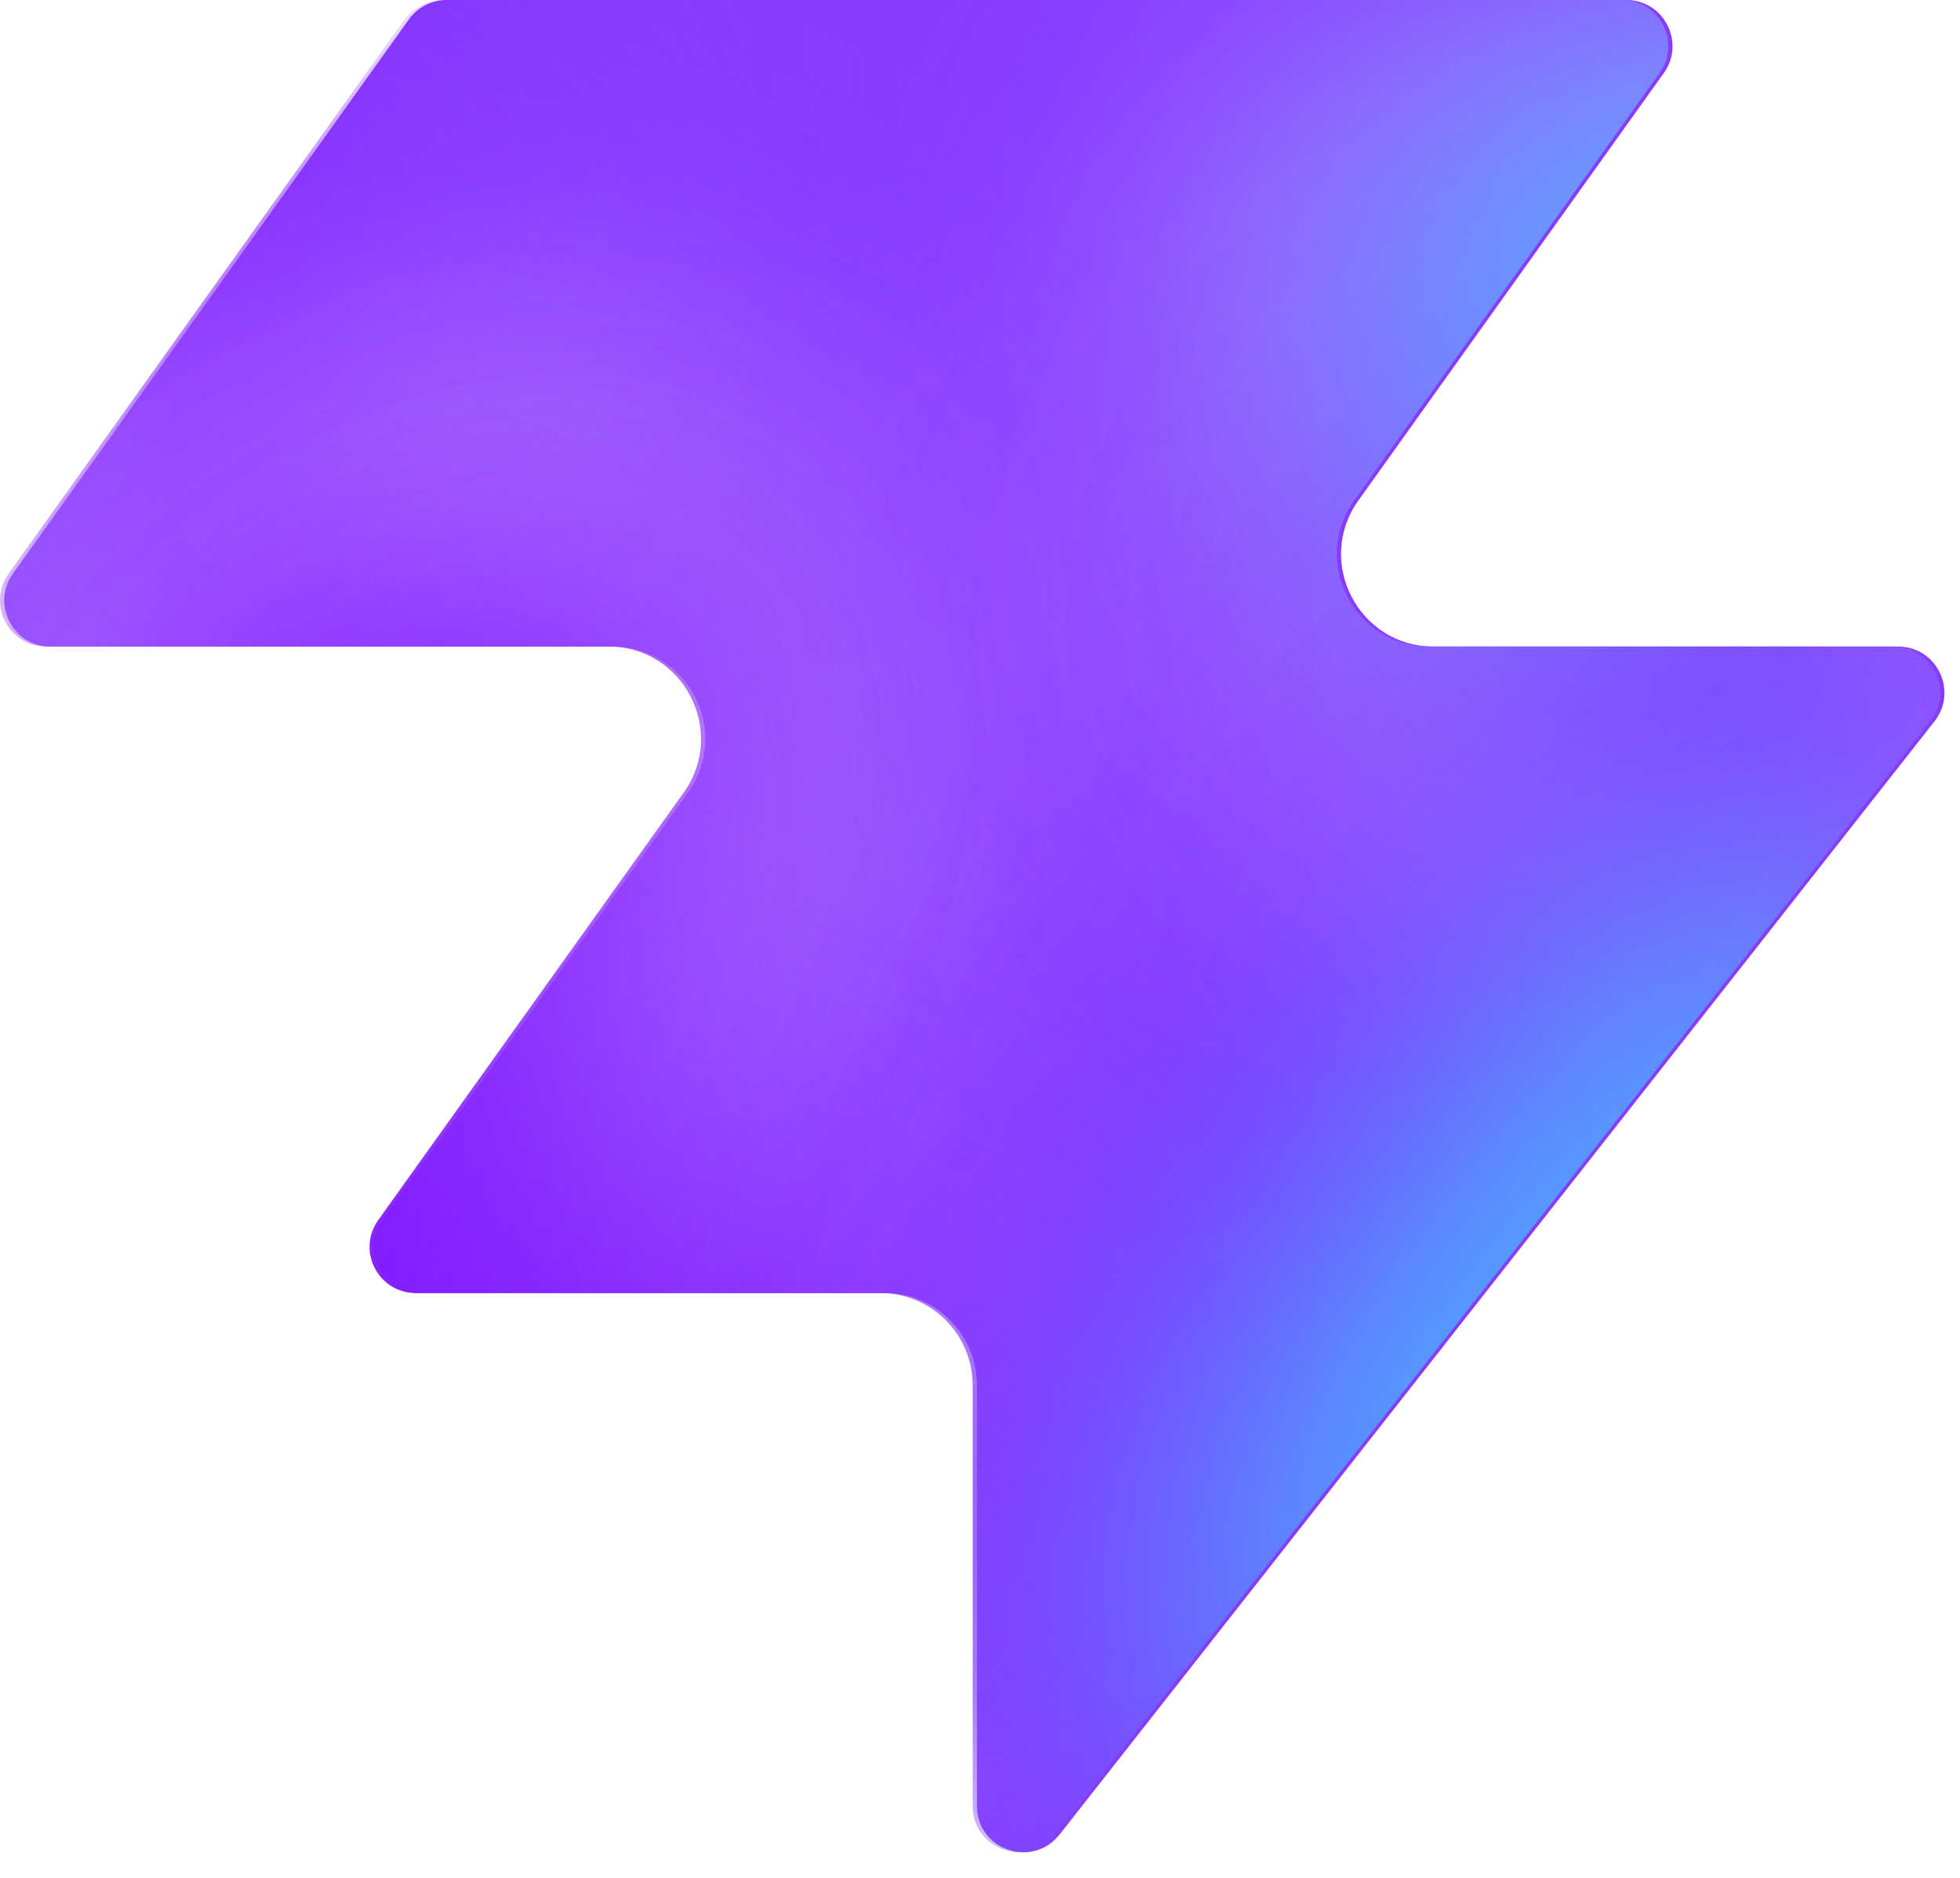
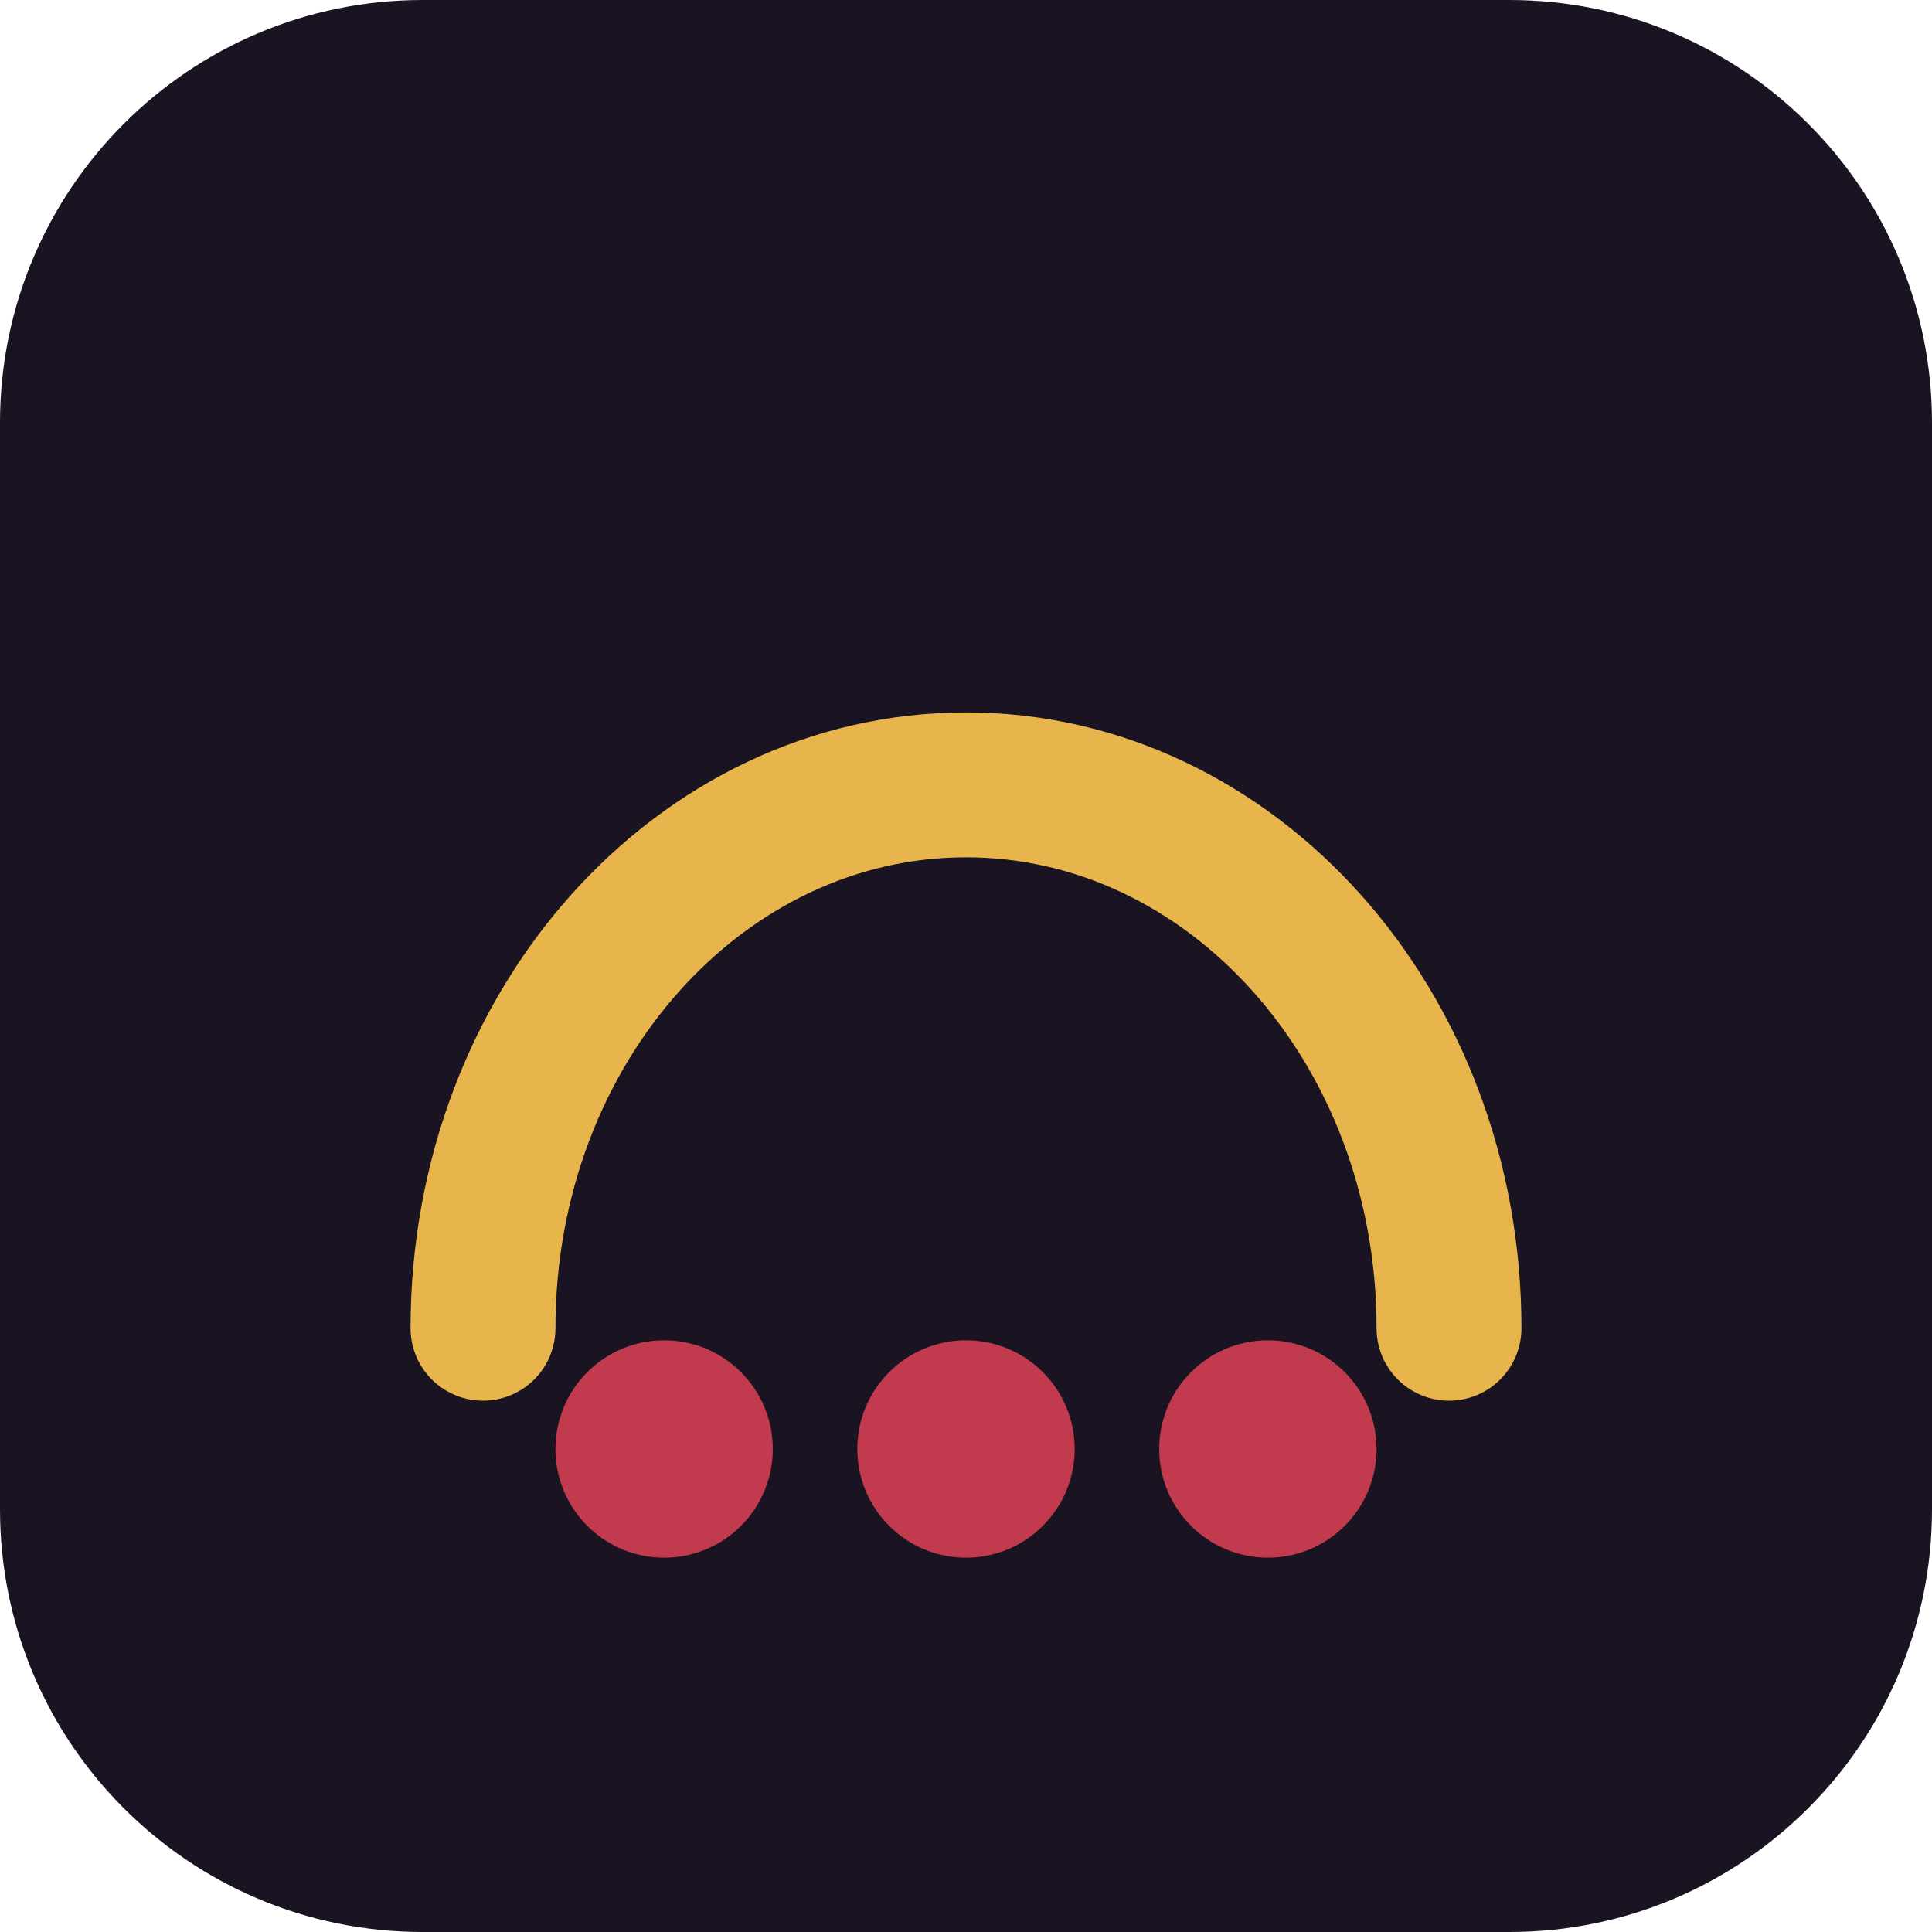
- <svg xmlns="http://www.w3.org/2000/svg" width="48" height="46" fill="none" viewBox="0 0 48 46">
-   <path fill="#863bff" d="M25.946 44.938c-.664.845-2.021.375-2.021-.698V33.937a2.26 2.26 0 0 0-2.262-2.262H10.287c-.92 0-1.456-1.04-.92-1.788l7.48-10.471c1.07-1.497 0-3.578-1.842-3.578H1.237c-.92 0-1.456-1.04-.92-1.788L10.013.474c.214-.297.556-.474.92-.474h28.894c.92 0 1.456 1.04.92 1.788l-7.48 10.471c-1.07 1.498 0 3.579 1.842 3.579h11.377c.943 0 1.473 1.088.89 1.83L25.947 44.94z" style="fill:#863bff;fill:color(display-p3 .525 .23 1);fill-opacity:1" />
-   <mask id="a" width="48" height="46" x="0" y="0" maskUnits="userSpaceOnUse" style="mask-type:alpha">
-     <path fill="#000" d="M25.842 44.938c-.664.844-2.021.375-2.021-.698V33.937a2.26 2.26 0 0 0-2.262-2.262H10.183c-.92 0-1.456-1.04-.92-1.788l7.48-10.471c1.07-1.498 0-3.579-1.842-3.579H1.133c-.92 0-1.456-1.04-.92-1.787L9.91.473c.214-.297.556-.474.92-.474h28.894c.92 0 1.456 1.04.92 1.788l-7.48 10.471c-1.07 1.498 0 3.578 1.842 3.578h11.377c.943 0 1.473 1.088.89 1.832L25.843 44.94z" style="fill:#000;fill-opacity:1" />
-   </mask>
-   <g mask="url(#a)">
-     <g filter="url(#b)">
-       <ellipse cx="5.508" cy="14.704" fill="#ede6ff" rx="5.508" ry="14.704" style="fill:#ede6ff;fill:color(display-p3 .927 .903 1);fill-opacity:1" transform="matrix(.00324 1 1 -.00324 -4.47 31.516)" />
-     </g>
-     <g filter="url(#c)">
-       <ellipse cx="10.399" cy="29.851" fill="#ede6ff" rx="10.399" ry="29.851" style="fill:#ede6ff;fill:color(display-p3 .927 .903 1);fill-opacity:1" transform="matrix(.00324 1 1 -.00324 -39.328 7.883)" />
-     </g>
-     <g filter="url(#d)">
-       <ellipse cx="5.508" cy="30.487" fill="#7e14ff" rx="5.508" ry="30.487" style="fill:#7e14ff;fill:color(display-p3 .492 .077 1);fill-opacity:1" transform="rotate(89.814 -25.913 -14.639)scale(1 -1)" />
-     </g>
-     <g filter="url(#e)">
-       <ellipse cx="5.508" cy="30.599" fill="#7e14ff" rx="5.508" ry="30.599" style="fill:#7e14ff;fill:color(display-p3 .492 .077 1);fill-opacity:1" transform="rotate(89.814 -32.644 -3.334)scale(1 -1)" />
-     </g>
-     <g filter="url(#f)">
-       <ellipse cx="5.508" cy="30.599" fill="#7e14ff" rx="5.508" ry="30.599" style="fill:#7e14ff;fill:color(display-p3 .492 .077 1);fill-opacity:1" transform="matrix(.00324 1 1 -.00324 -34.34 30.47)" />
-     </g>
-     <g filter="url(#g)">
-       <ellipse cx="14.072" cy="22.078" fill="#ede6ff" rx="14.072" ry="22.078" style="fill:#ede6ff;fill:color(display-p3 .927 .903 1);fill-opacity:1" transform="rotate(93.35 24.506 48.493)scale(-1 1)" />
-     </g>
-     <g filter="url(#h)">
-       <ellipse cx="3.47" cy="21.501" fill="#7e14ff" rx="3.47" ry="21.501" style="fill:#7e14ff;fill:color(display-p3 .492 .077 1);fill-opacity:1" transform="rotate(89.009 28.708 47.59)scale(-1 1)" />
-     </g>
-     <g filter="url(#i)">
-       <ellipse cx="3.47" cy="21.501" fill="#7e14ff" rx="3.47" ry="21.501" style="fill:#7e14ff;fill:color(display-p3 .492 .077 1);fill-opacity:1" transform="rotate(89.009 28.708 47.59)scale(-1 1)" />
-     </g>
-     <g filter="url(#j)">
-       <ellipse cx=".387" cy="8.972" fill="#7e14ff" rx="4.407" ry="29.108" style="fill:#7e14ff;fill:color(display-p3 .492 .077 1);fill-opacity:1" transform="rotate(39.51 .387 8.972)" />
-     </g>
-     <g filter="url(#k)">
-       <ellipse cx="47.523" cy="-6.092" fill="#7e14ff" rx="4.407" ry="29.108" style="fill:#7e14ff;fill:color(display-p3 .492 .077 1);fill-opacity:1" transform="rotate(37.892 47.523 -6.092)" />
-     </g>
-     <g filter="url(#l)">
-       <ellipse cx="41.412" cy="6.333" fill="#47bfff" rx="5.971" ry="9.665" style="fill:#47bfff;fill:color(display-p3 .28 .748 1);fill-opacity:1" transform="rotate(37.892 41.412 6.333)" />
-     </g>
-     <g filter="url(#m)">
-       <ellipse cx="-1.879" cy="38.332" fill="#7e14ff" rx="4.407" ry="29.108" style="fill:#7e14ff;fill:color(display-p3 .492 .077 1);fill-opacity:1" transform="rotate(37.892 -1.88 38.332)" />
-     </g>
-     <g filter="url(#n)">
-       <ellipse cx="-1.879" cy="38.332" fill="#7e14ff" rx="4.407" ry="29.108" style="fill:#7e14ff;fill:color(display-p3 .492 .077 1);fill-opacity:1" transform="rotate(37.892 -1.88 38.332)" />
-     </g>
-     <g filter="url(#o)">
-       <ellipse cx="35.651" cy="29.907" fill="#7e14ff" rx="4.407" ry="29.108" style="fill:#7e14ff;fill:color(display-p3 .492 .077 1);fill-opacity:1" transform="rotate(37.892 35.651 29.907)" />
-     </g>
-     <g filter="url(#p)">
-       <ellipse cx="38.418" cy="32.4" fill="#47bfff" rx="5.971" ry="15.297" style="fill:#47bfff;fill:color(display-p3 .28 .748 1);fill-opacity:1" transform="rotate(37.892 38.418 32.4)" />
-     </g>
-   </g>
-   <defs>
-     <filter id="b" width="60.045" height="41.654" x="-19.77" y="16.149" color-interpolation-filters="sRGB" filterUnits="userSpaceOnUse">
-       <feFlood flood-opacity="0" result="BackgroundImageFix" />
-       <feBlend in="SourceGraphic" in2="BackgroundImageFix" result="shape" />
-       <feGaussianBlur result="effect1_foregroundBlur_2002_17158" stdDeviation="7.659" />
-     </filter>
-     <filter id="c" width="90.34" height="51.437" x="-54.613" y="-7.533" color-interpolation-filters="sRGB" filterUnits="userSpaceOnUse">
-       <feFlood flood-opacity="0" result="BackgroundImageFix" />
-       <feBlend in="SourceGraphic" in2="BackgroundImageFix" result="shape" />
-       <feGaussianBlur result="effect1_foregroundBlur_2002_17158" stdDeviation="7.659" />
-     </filter>
-     <filter id="d" width="79.355" height="29.4" x="-49.64" y="2.03" color-interpolation-filters="sRGB" filterUnits="userSpaceOnUse">
-       <feFlood flood-opacity="0" result="BackgroundImageFix" />
-       <feBlend in="SourceGraphic" in2="BackgroundImageFix" result="shape" />
-       <feGaussianBlur result="effect1_foregroundBlur_2002_17158" stdDeviation="4.596" />
-     </filter>
-     <filter id="e" width="79.579" height="29.4" x="-45.045" y="20.029" color-interpolation-filters="sRGB" filterUnits="userSpaceOnUse">
-       <feFlood flood-opacity="0" result="BackgroundImageFix" />
-       <feBlend in="SourceGraphic" in2="BackgroundImageFix" result="shape" />
-       <feGaussianBlur result="effect1_foregroundBlur_2002_17158" stdDeviation="4.596" />
-     </filter>
-     <filter id="f" width="79.579" height="29.4" x="-43.513" y="21.178" color-interpolation-filters="sRGB" filterUnits="userSpaceOnUse">
-       <feFlood flood-opacity="0" result="BackgroundImageFix" />
-       <feBlend in="SourceGraphic" in2="BackgroundImageFix" result="shape" />
-       <feGaussianBlur result="effect1_foregroundBlur_2002_17158" stdDeviation="4.596" />
-     </filter>
-     <filter id="g" width="74.749" height="58.852" x="15.756" y="-17.901" color-interpolation-filters="sRGB" filterUnits="userSpaceOnUse">
-       <feFlood flood-opacity="0" result="BackgroundImageFix" />
-       <feBlend in="SourceGraphic" in2="BackgroundImageFix" result="shape" />
-       <feGaussianBlur result="effect1_foregroundBlur_2002_17158" stdDeviation="7.659" />
-     </filter>
-     <filter id="h" width="61.377" height="25.362" x="23.548" y="2.284" color-interpolation-filters="sRGB" filterUnits="userSpaceOnUse">
-       <feFlood flood-opacity="0" result="BackgroundImageFix" />
-       <feBlend in="SourceGraphic" in2="BackgroundImageFix" result="shape" />
-       <feGaussianBlur result="effect1_foregroundBlur_2002_17158" stdDeviation="4.596" />
-     </filter>
-     <filter id="i" width="61.377" height="25.362" x="23.548" y="2.284" color-interpolation-filters="sRGB" filterUnits="userSpaceOnUse">
-       <feFlood flood-opacity="0" result="BackgroundImageFix" />
-       <feBlend in="SourceGraphic" in2="BackgroundImageFix" result="shape" />
-       <feGaussianBlur result="effect1_foregroundBlur_2002_17158" stdDeviation="4.596" />
-     </filter>
-     <filter id="j" width="56.045" height="63.649" x="-27.636" y="-22.853" color-interpolation-filters="sRGB" filterUnits="userSpaceOnUse">
-       <feFlood flood-opacity="0" result="BackgroundImageFix" />
-       <feBlend in="SourceGraphic" in2="BackgroundImageFix" result="shape" />
-       <feGaussianBlur result="effect1_foregroundBlur_2002_17158" stdDeviation="4.596" />
-     </filter>
-     <filter id="k" width="54.814" height="64.646" x="20.116" y="-38.415" color-interpolation-filters="sRGB" filterUnits="userSpaceOnUse">
-       <feFlood flood-opacity="0" result="BackgroundImageFix" />
-       <feBlend in="SourceGraphic" in2="BackgroundImageFix" result="shape" />
-       <feGaussianBlur result="effect1_foregroundBlur_2002_17158" stdDeviation="4.596" />
-     </filter>
-     <filter id="l" width="33.541" height="35.313" x="24.641" y="-11.323" color-interpolation-filters="sRGB" filterUnits="userSpaceOnUse">
-       <feFlood flood-opacity="0" result="BackgroundImageFix" />
-       <feBlend in="SourceGraphic" in2="BackgroundImageFix" result="shape" />
-       <feGaussianBlur result="effect1_foregroundBlur_2002_17158" stdDeviation="4.596" />
-     </filter>
-     <filter id="m" width="54.814" height="64.646" x="-29.286" y="6.009" color-interpolation-filters="sRGB" filterUnits="userSpaceOnUse">
-       <feFlood flood-opacity="0" result="BackgroundImageFix" />
-       <feBlend in="SourceGraphic" in2="BackgroundImageFix" result="shape" />
-       <feGaussianBlur result="effect1_foregroundBlur_2002_17158" stdDeviation="4.596" />
-     </filter>
-     <filter id="n" width="54.814" height="64.646" x="-29.286" y="6.009" color-interpolation-filters="sRGB" filterUnits="userSpaceOnUse">
-       <feFlood flood-opacity="0" result="BackgroundImageFix" />
-       <feBlend in="SourceGraphic" in2="BackgroundImageFix" result="shape" />
-       <feGaussianBlur result="effect1_foregroundBlur_2002_17158" stdDeviation="4.596" />
-     </filter>
-     <filter id="o" width="54.814" height="64.646" x="8.244" y="-2.416" color-interpolation-filters="sRGB" filterUnits="userSpaceOnUse">
-       <feFlood flood-opacity="0" result="BackgroundImageFix" />
-       <feBlend in="SourceGraphic" in2="BackgroundImageFix" result="shape" />
-       <feGaussianBlur result="effect1_foregroundBlur_2002_17158" stdDeviation="4.596" />
-     </filter>
-     <filter id="p" width="39.409" height="43.623" x="18.713" y="10.588" color-interpolation-filters="sRGB" filterUnits="userSpaceOnUse">
-       <feFlood flood-opacity="0" result="BackgroundImageFix" />
-       <feBlend in="SourceGraphic" in2="BackgroundImageFix" result="shape" />
-       <feGaussianBlur result="effect1_foregroundBlur_2002_17158" stdDeviation="4.596" />
-     </filter>
-   </defs>
+ <svg xmlns="http://www.w3.org/2000/svg" viewBox="0 0 32 32">
+   <rect width="32" height="32" rx="7" fill="#1a1422" />
+   <path d="M8 22c0-5 3.6-9 8-9s8 4 8 9" fill="none" stroke="#e8b44c" stroke-width="2.4" stroke-linecap="round" />
+   <circle cx="11" cy="24" r="1.8" fill="#c23a4e" />
+   <circle cx="16" cy="24" r="1.8" fill="#c23a4e" />
+   <circle cx="21" cy="24" r="1.8" fill="#c23a4e" />
</svg>
